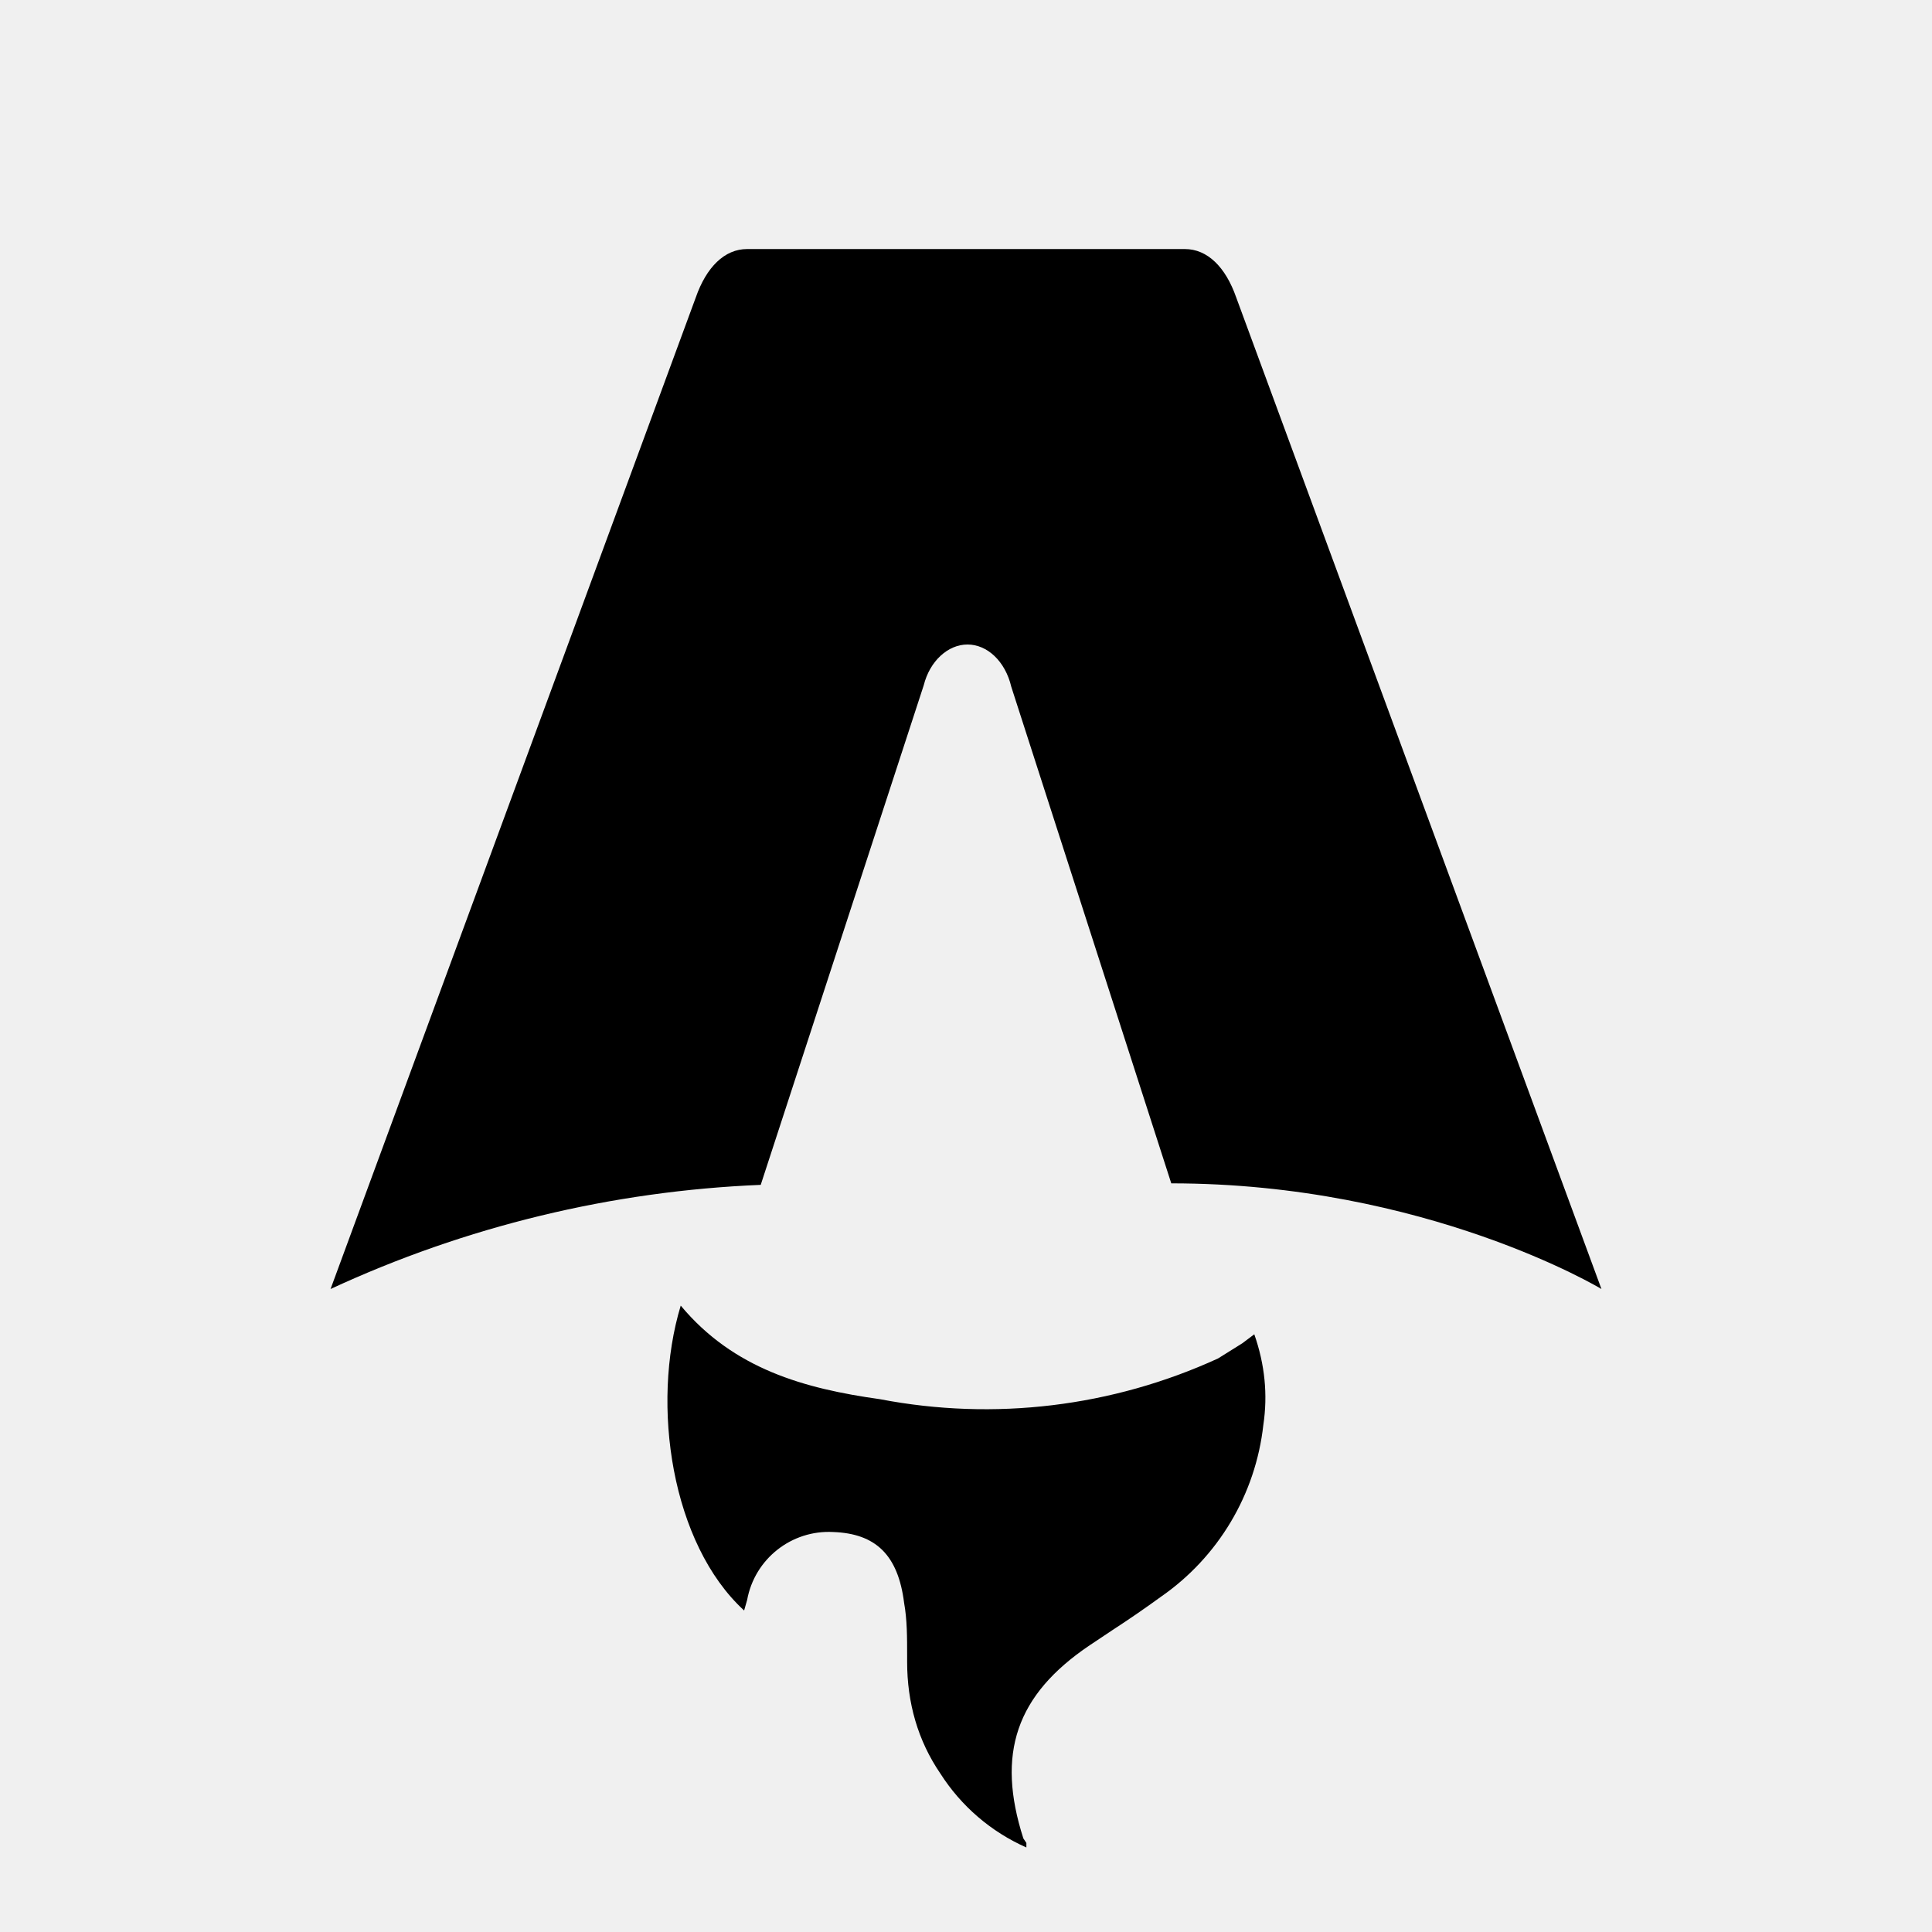
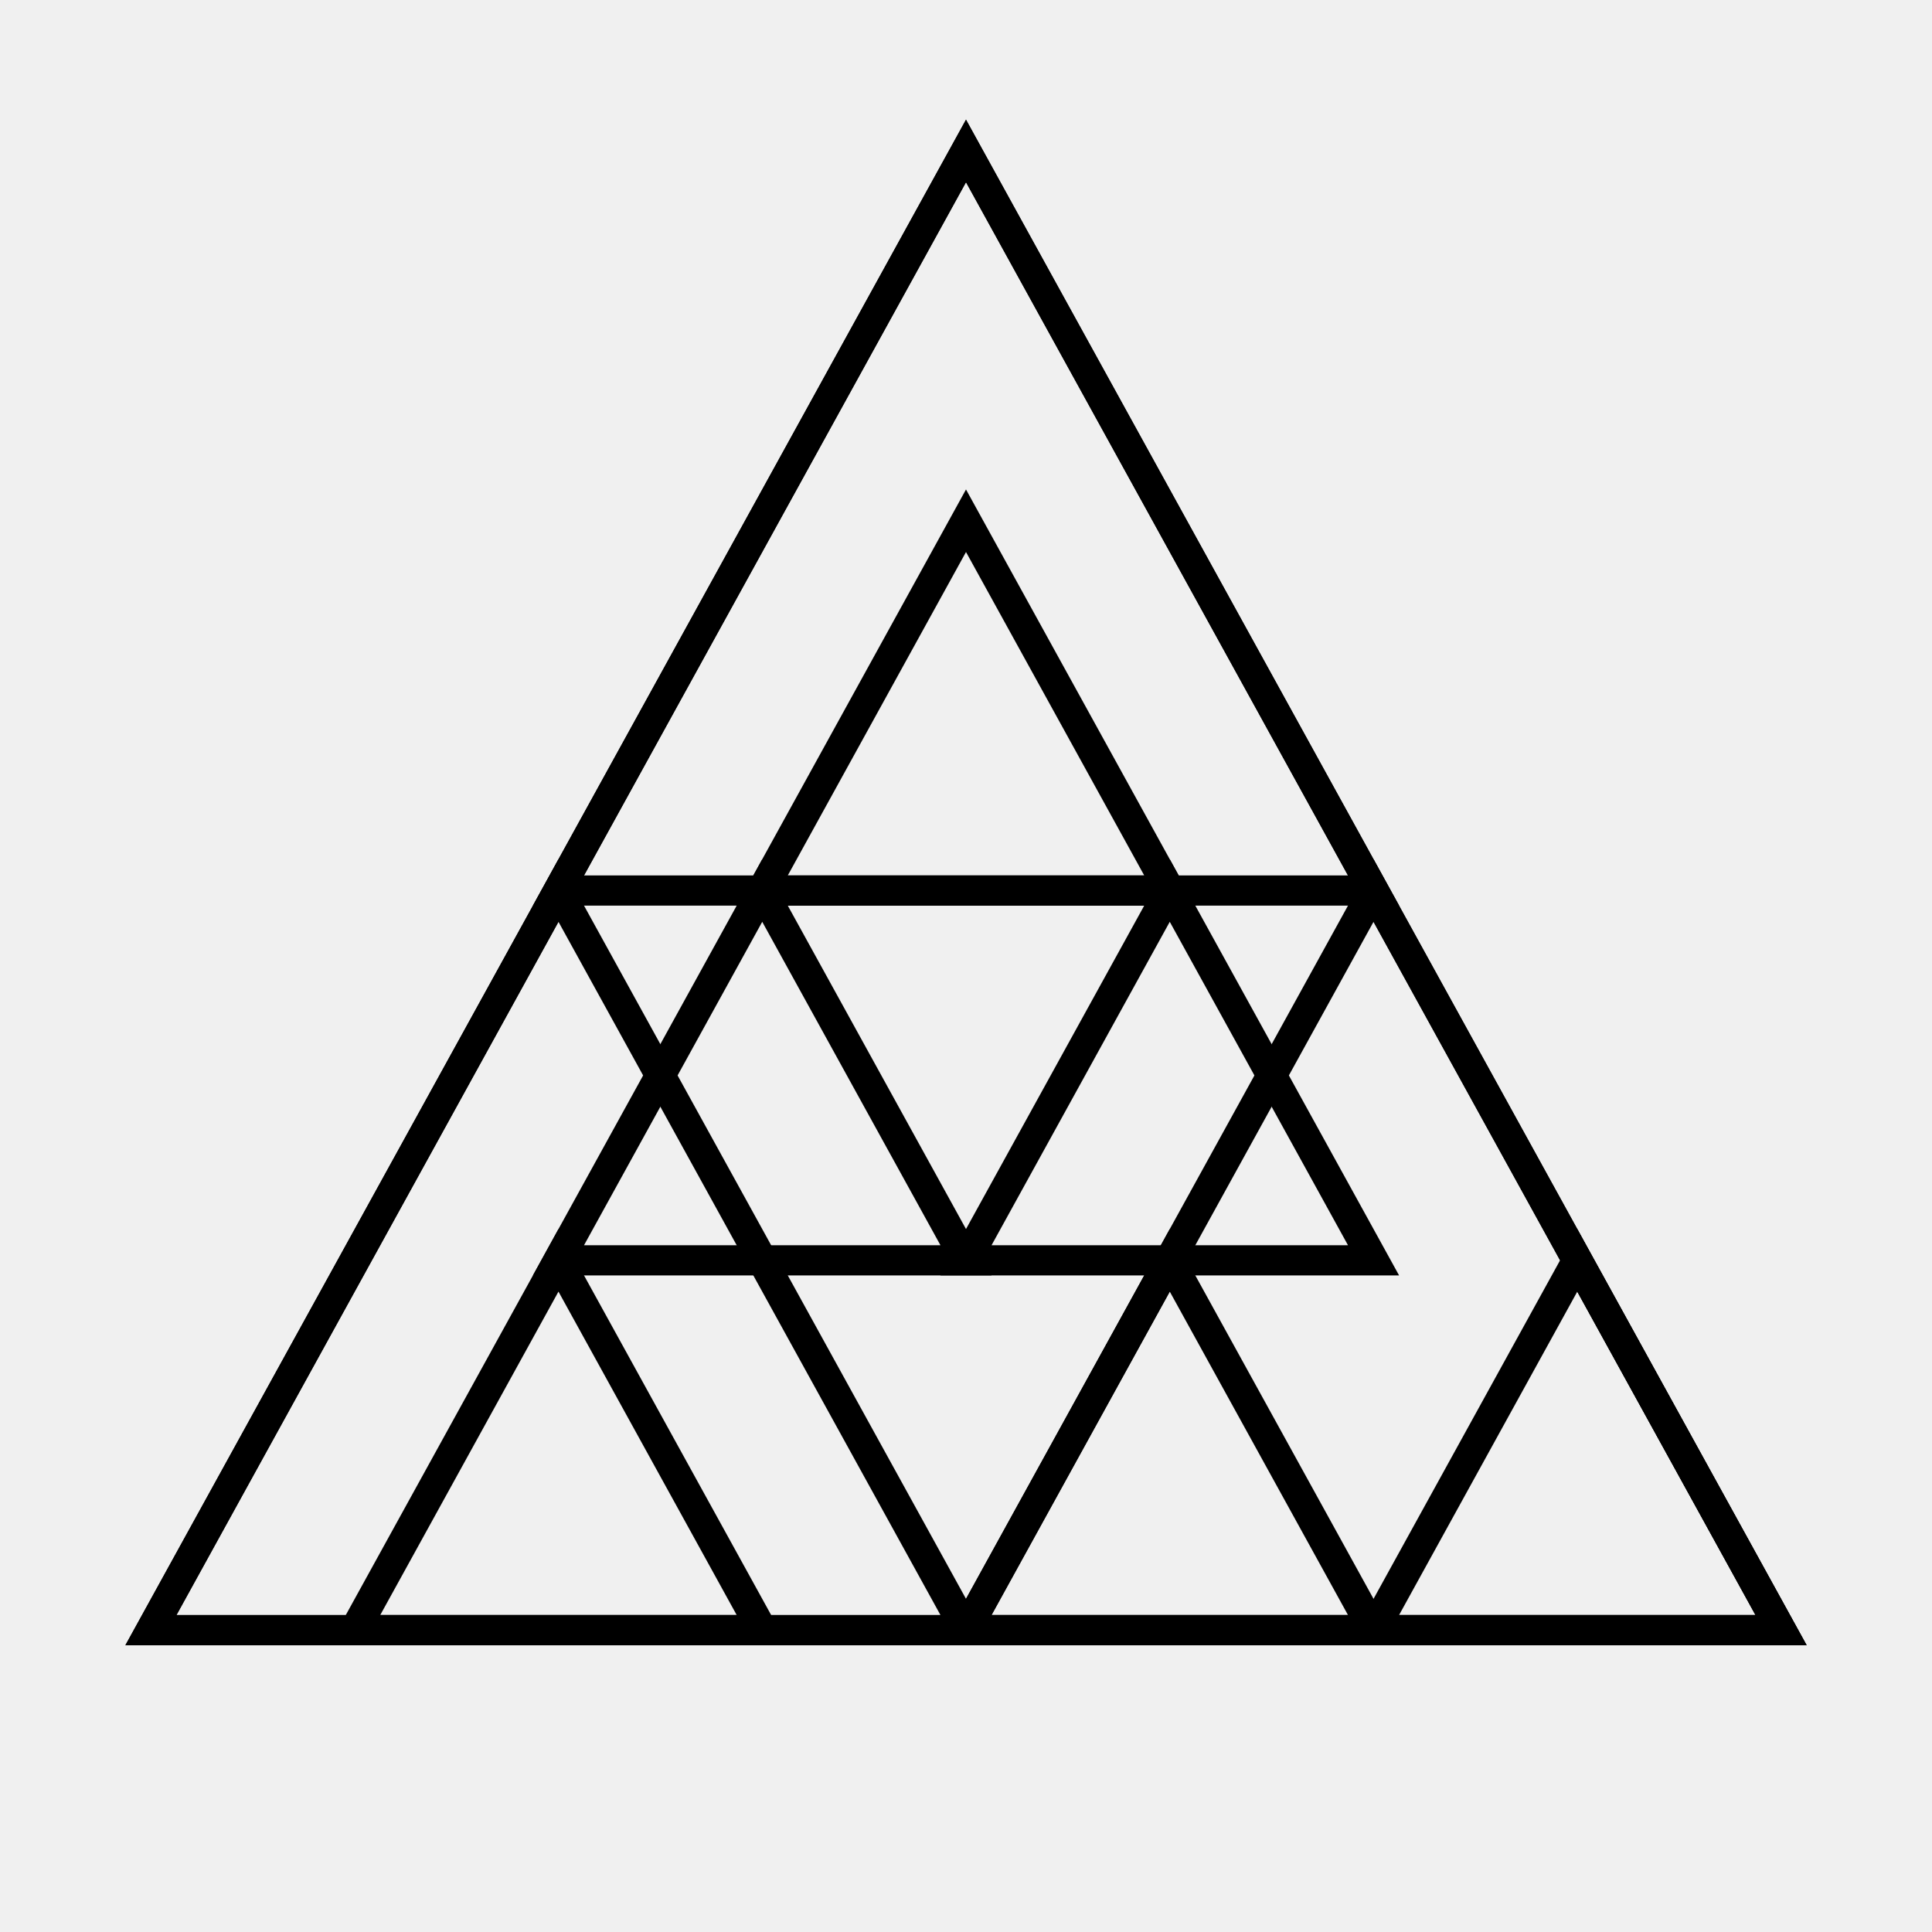
- <svg xmlns="http://www.w3.org/2000/svg" fill="none" viewBox="0 0 128 128">
-   <path d="M50.4 78.5a75.1 75.1 0 0 0-28.5 6.9l24.2-65.7c.7-2 1.9-3.2 3.4-3.2h29c1.5 0 2.7 1.2 3.4 3.2l24.2 65.7s-11.6-7-28.5-7L67 45.5c-.4-1.7-1.6-2.8-2.9-2.8-1.3 0-2.5 1.1-2.9 2.7L50.4 78.5Zm-1.1 28.2Zm-4.2-20.2c-2 6.6-.6 15.8 4.2 20.2a17.5 17.5 0 0 1 .2-.7 5.5 5.5 0 0 1 5.7-4.5c2.8.1 4.3 1.5 4.7 4.7.2 1.1.2 2.3.2 3.5v.4c0 2.7.7 5.2 2.2 7.4a13 13 0 0 0 5.7 4.9v-.3l-.2-.3c-1.8-5.6-.5-9.5 4.4-12.8l1.5-1a73 73 0 0 0 3.2-2.2 16 16 0 0 0 6.8-11.4c.3-2 .1-4-.6-6l-.8.6-1.6 1a37 37 0 0 1-22.4 2.7c-5-.7-9.7-2-13.2-6.2Z" />
+ <svg xmlns="http://www.w3.org/2000/svg" viewBox="0 0 128 128">
+   <g fill="none" stroke-width="2">
+     <polygon points="64,10 118,108 10,108" />
+     <polygon points="64,10 91,59 37,59" />
+     <polygon points="37,59 64,108 10,108" />
+     <polygon points="91,59 118,108 64,108" />
+     <polygon points="64,34.5 77.5,59 50.5,59" />
+     <polygon points="50.5,59 64,83.5 37,83.5" />
+     <polygon points="77.5,59 91,83.5 64,83.5" />
+     <polygon points="37,83.5 50.5,108 23.5,108" />
+     <polygon points="77.5,83.5 91,108 64,108" />
+     <polygon points="104.5,83.5 118,108 91,108" />
+   </g>
  <style>
-         path { fill: #000; }
-         @media (prefers-color-scheme: dark) {
-             path { fill: #FFF; }
-         }
-     </style>
+     g { stroke: #000; }
+     @media (prefers-color-scheme: dark) {
+       g { stroke: #FFF; }
+     }
+   </style>
</svg>
